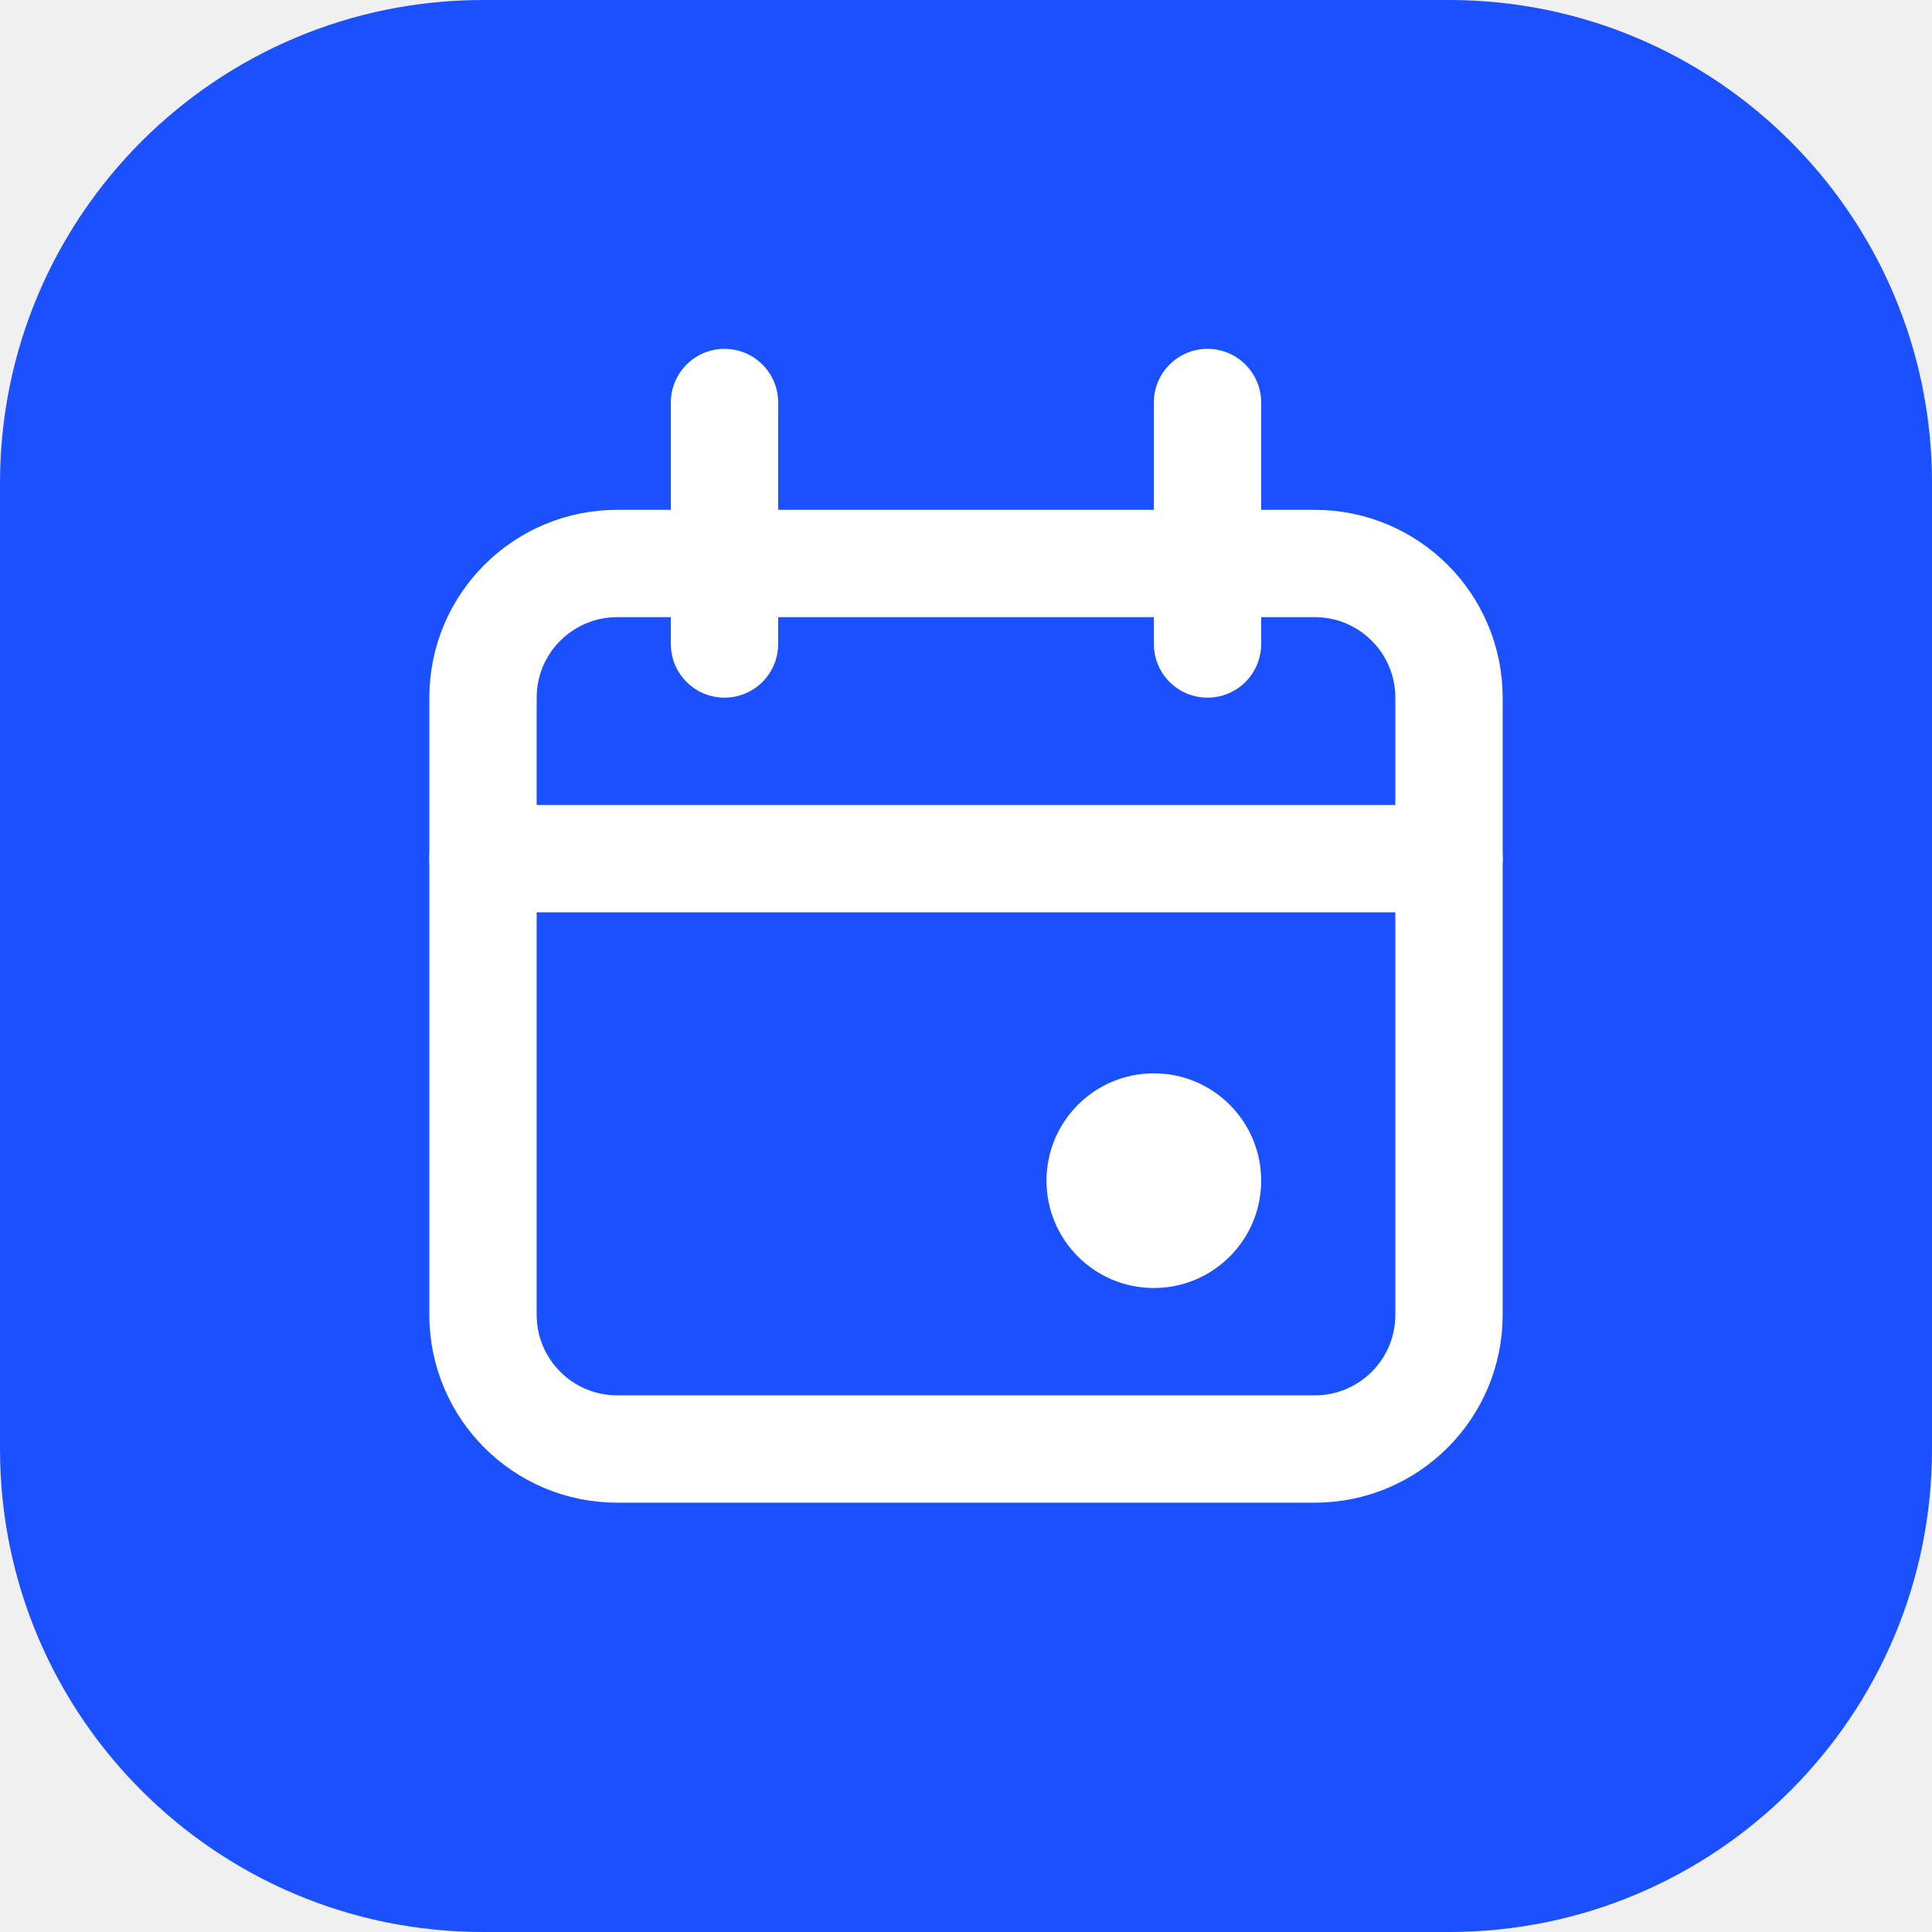
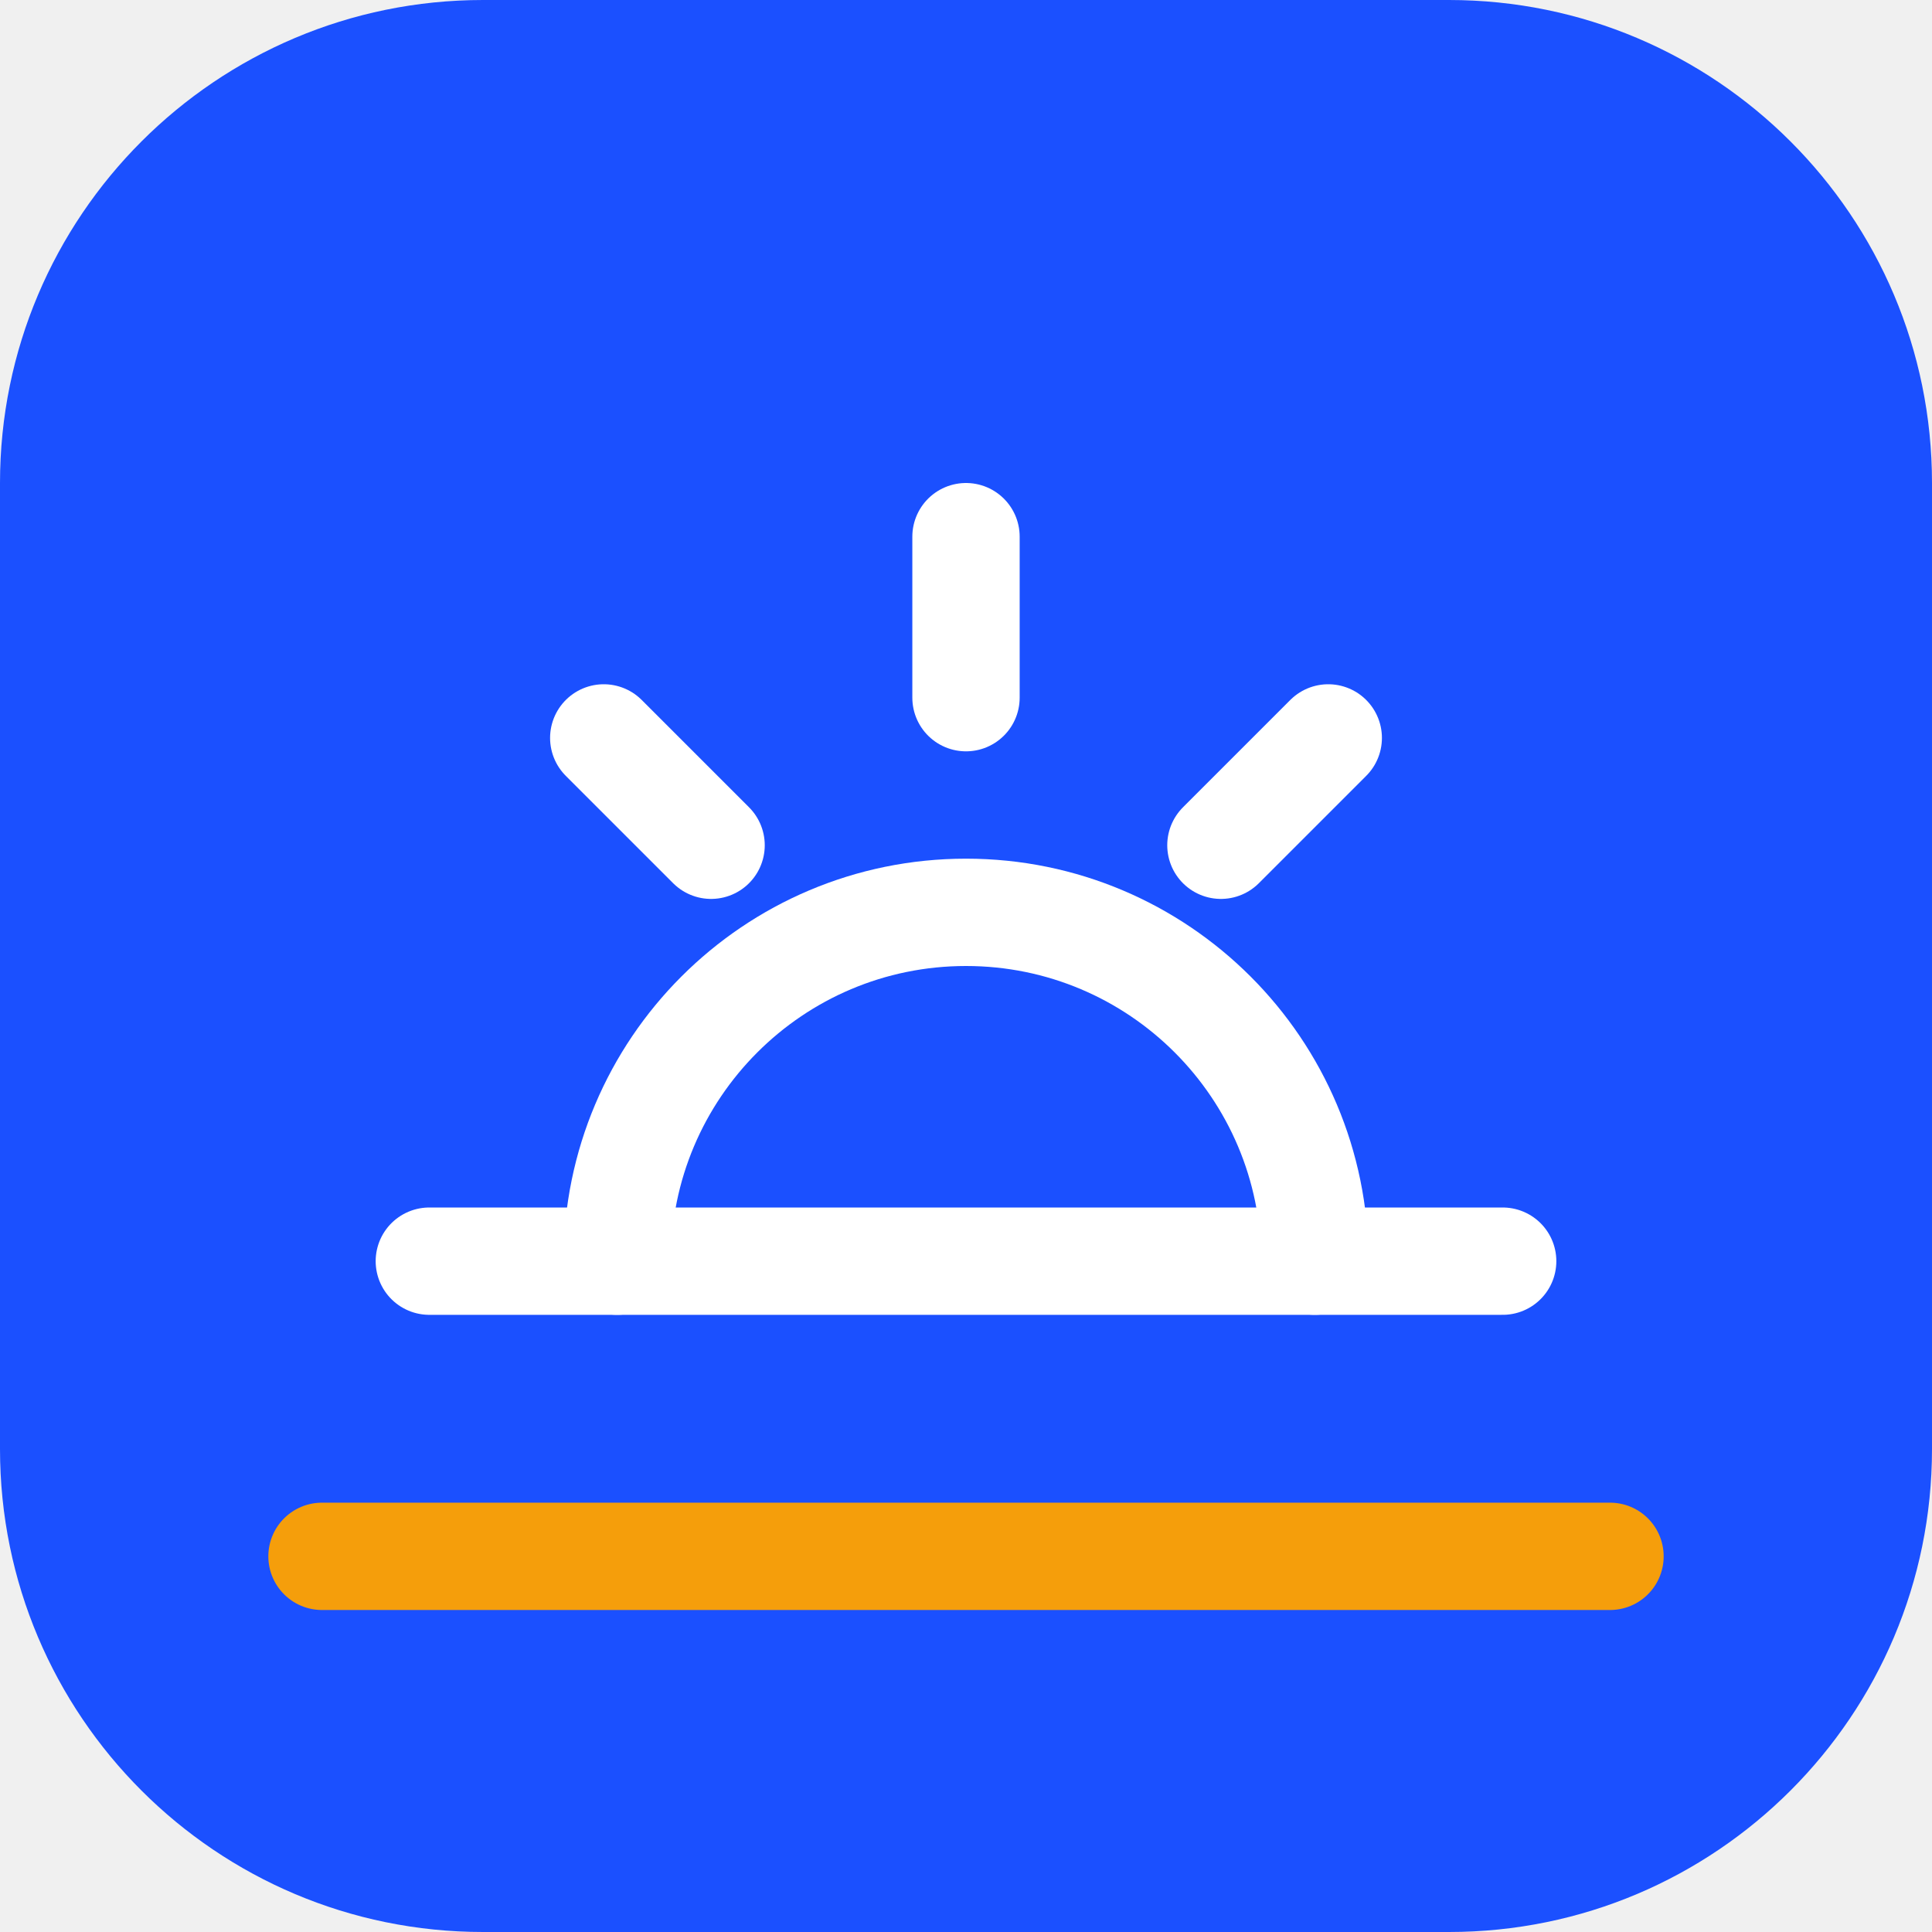
<svg xmlns="http://www.w3.org/2000/svg" width="72" height="72" viewBox="0 0 72 72" fill="none">
  <rect width="72" height="72" rx="18" fill="#1B50FF" />
-   <rect x="18" y="21" width="36" height="33" rx="5" stroke="white" stroke-width="4" />
-   <path d="M18 32H54" stroke="white" stroke-width="4" stroke-linecap="round" />
-   <path d="M27 15V24" stroke="white" stroke-width="4" stroke-linecap="round" />
-   <path d="M45 15V24" stroke="white" stroke-width="4" stroke-linecap="round" />
-   <circle cx="43" cy="44" r="4" fill="white" />
+   <path d="M16 47H56" stroke="white" stroke-width="4" stroke-linecap="round" />
+   <path d="M23 47C23 39.82 28.82 34 36 34C43.18 34 49 39.82 49 47" stroke="white" stroke-width="4" stroke-linecap="round" />
+   <path d="M36 20V26" stroke="white" stroke-width="4" stroke-linecap="round" />
+   <path d="M22.5 27.5L26.5 31.5" stroke="white" stroke-width="4" stroke-linecap="round" />
+   <path d="M49.5 27.5L45.5 31.5" stroke="white" stroke-width="4" stroke-linecap="round" />
+   <path d="M12 58H60" stroke="#F59E0B" stroke-width="4" stroke-linecap="round" />
</svg>
